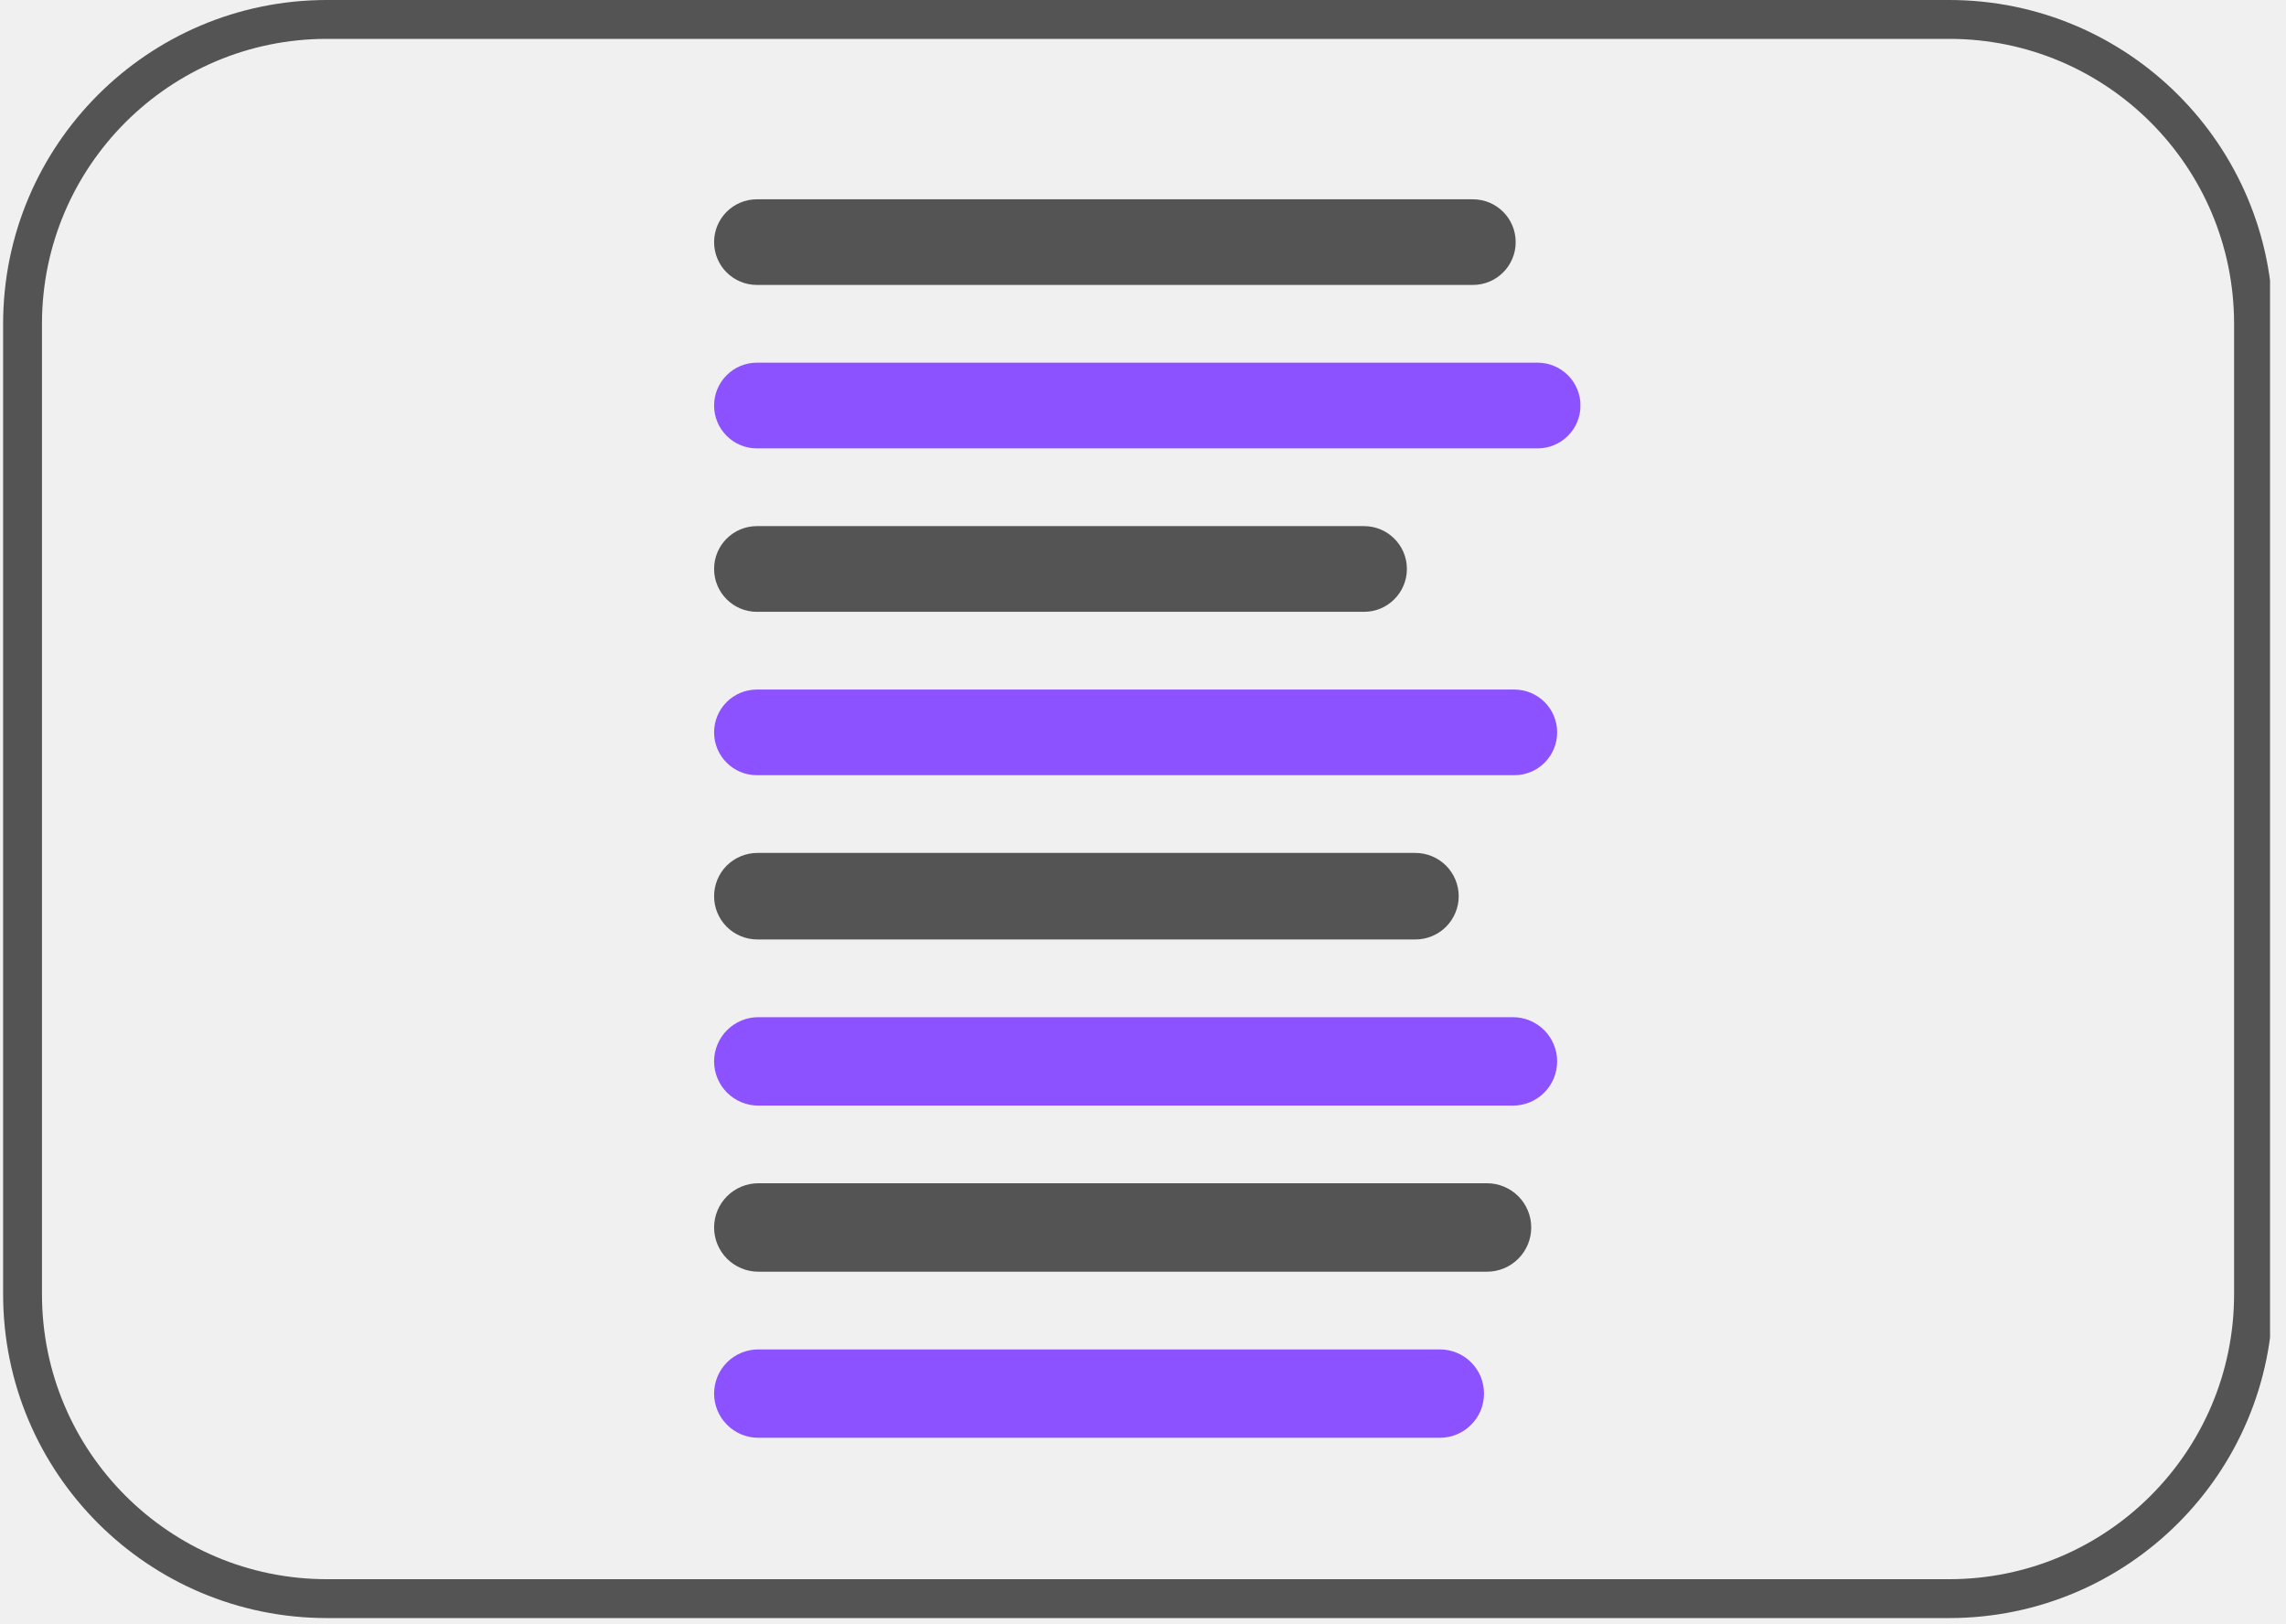
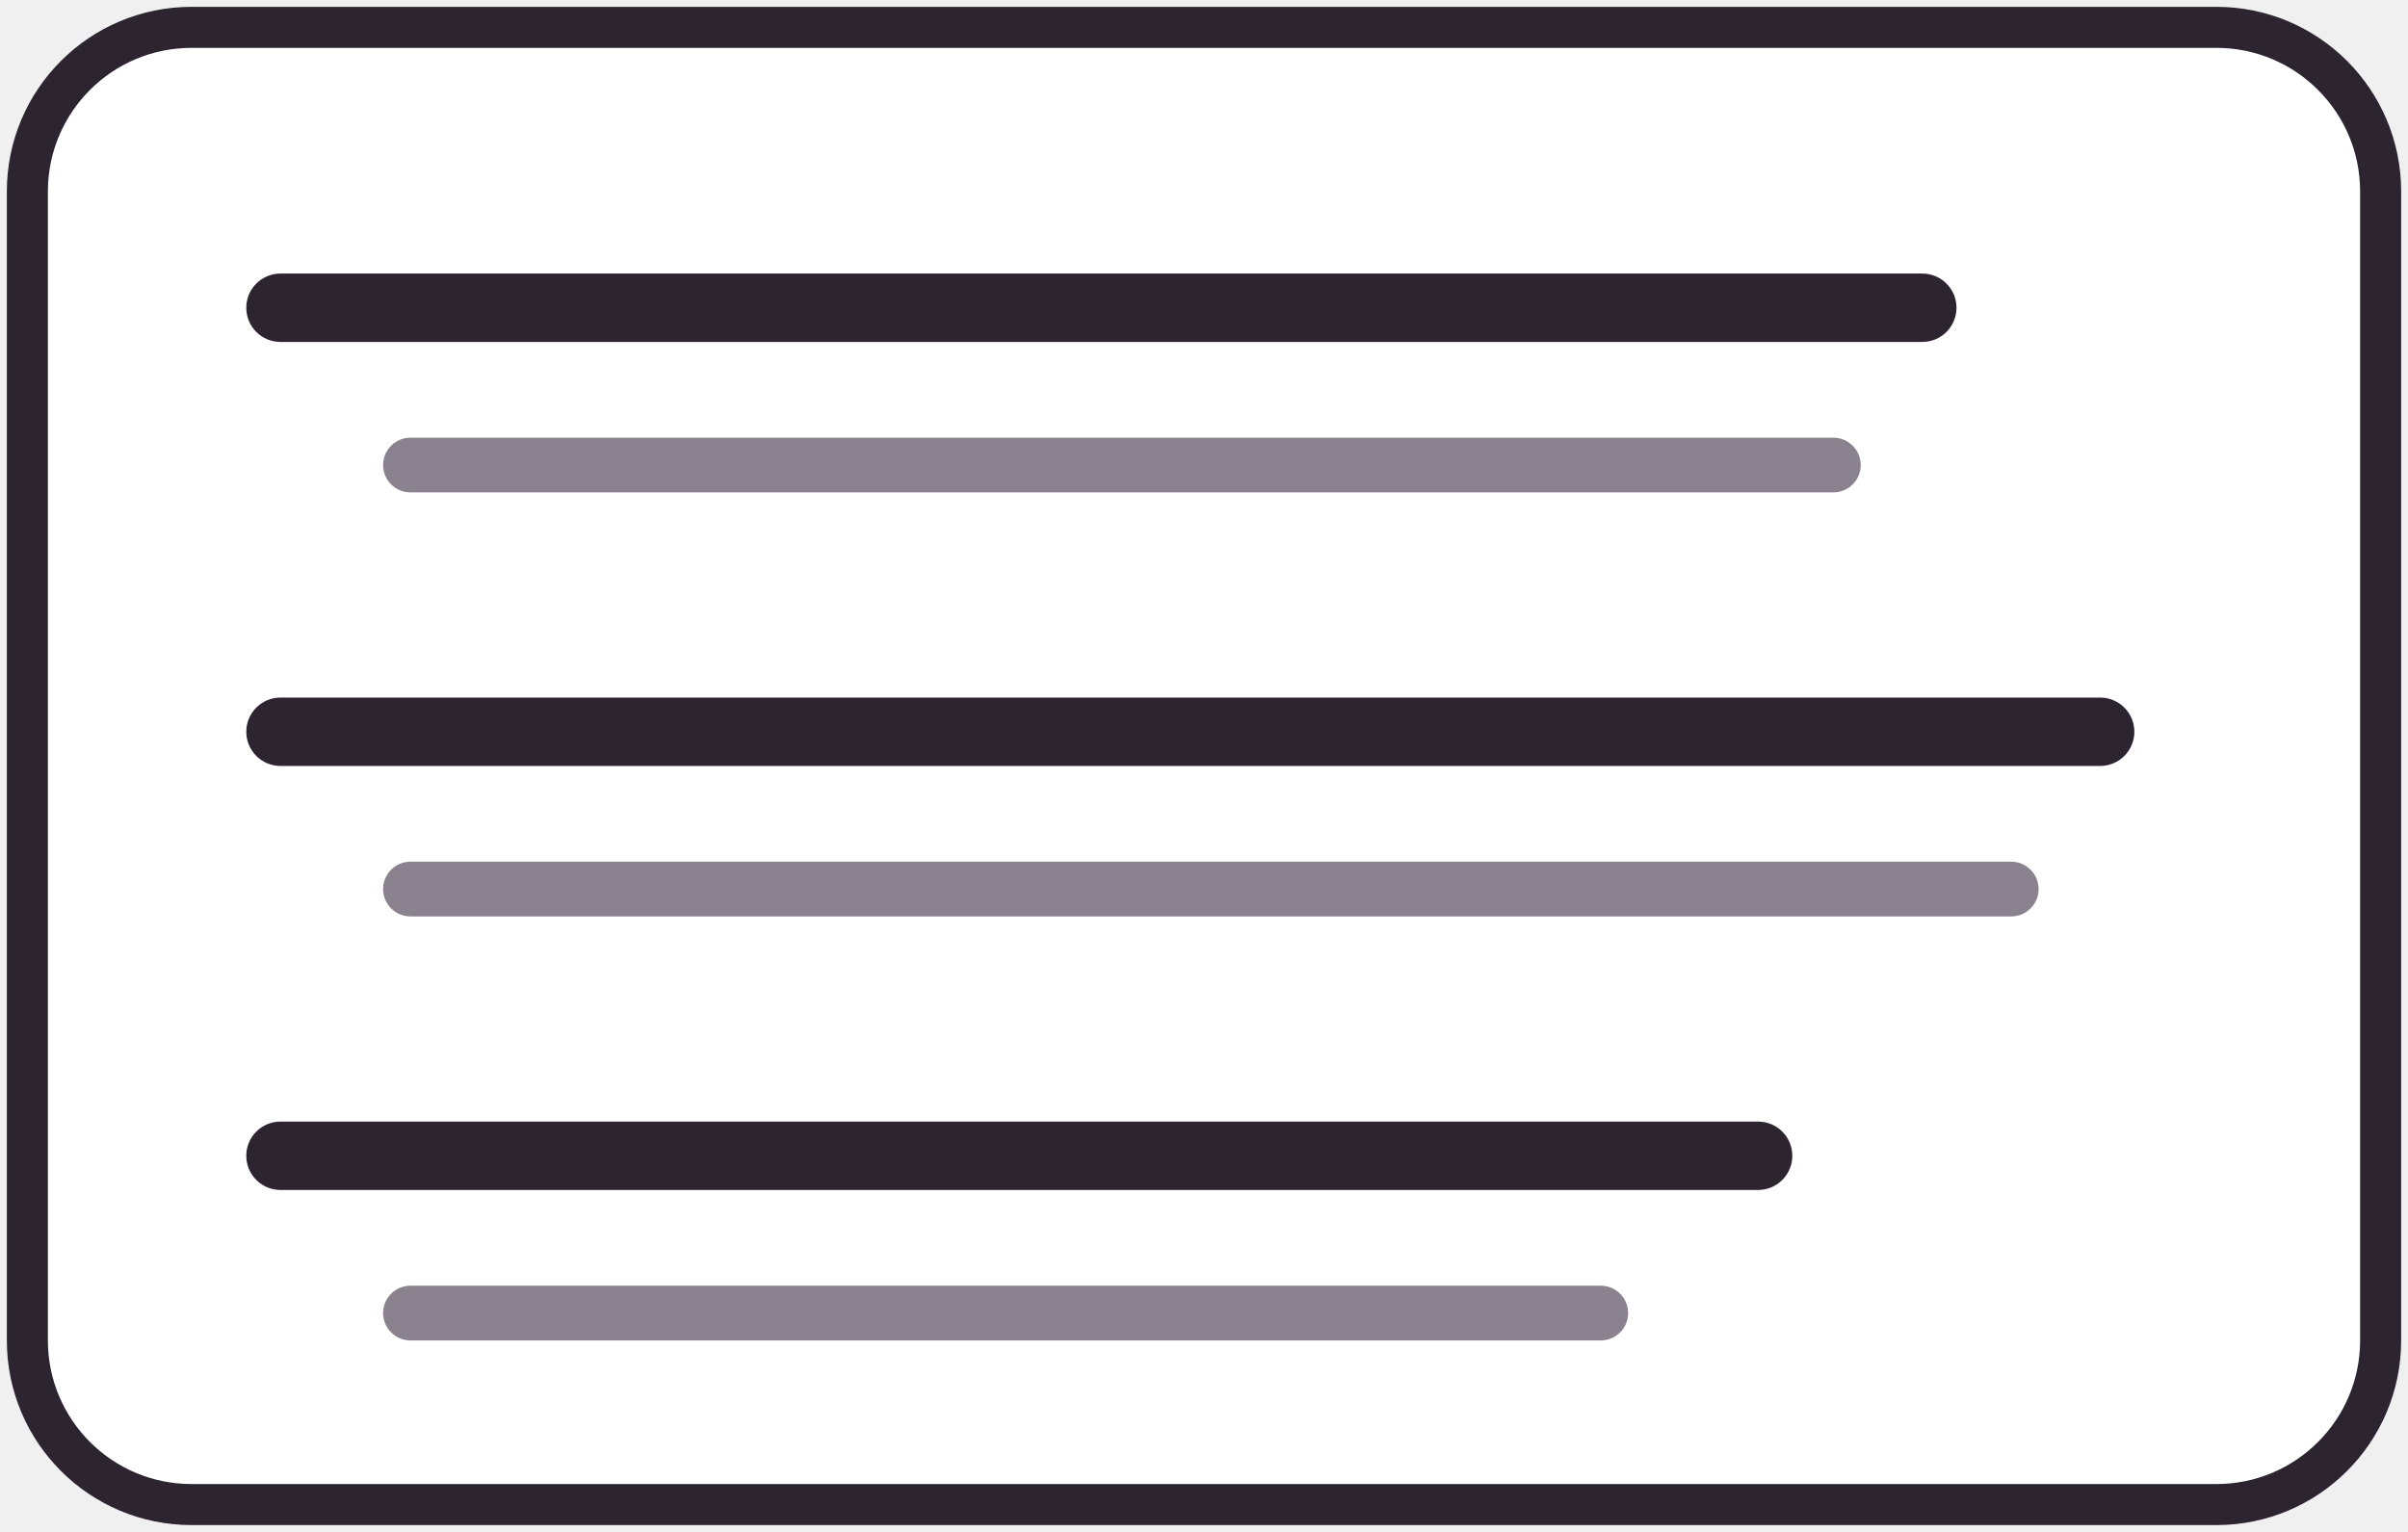
- <svg xmlns="http://www.w3.org/2000/svg" width="176" zoomAndPan="magnify" viewBox="0 0 132 93.75" height="125" preserveAspectRatio="xMidYMid meet" version="1.0">
-   <defs>
-     <clipPath id="6abfeab7e8">
-       <path d="M 0.18 0 L 131.078 0 L 131.078 93.5 L 0.18 93.5 Z M 0.18 0 " clip-rule="nonzero" />
-     </clipPath>
-     <clipPath id="3e3dc0a199">
-       <path d="M 18.879 0 L 112.547 0 C 122.875 0 131.246 8.371 131.246 18.699 L 131.246 74.73 C 131.246 85.059 122.875 93.43 112.547 93.43 L 18.879 93.43 C 8.555 93.43 0.18 85.059 0.18 74.73 L 0.18 18.699 C 0.18 8.371 8.555 0 18.879 0 Z M 18.879 0 " clip-rule="nonzero" />
-     </clipPath>
-     <clipPath id="7b2a330a42">
-       <path d="M 41.234 20.941 L 91.273 20.941 L 91.273 25.891 L 41.234 25.891 Z M 41.234 20.941 " clip-rule="nonzero" />
-     </clipPath>
-     <clipPath id="8bc8116889">
-       <path d="M 43.707 20.941 L 88.785 20.941 C 90.152 20.941 91.262 22.051 91.262 23.418 C 91.262 24.781 90.152 25.891 88.785 25.891 L 43.707 25.891 C 42.34 25.891 41.234 24.781 41.234 23.418 C 41.234 22.051 42.34 20.941 43.707 20.941 Z M 43.707 20.941 " clip-rule="nonzero" />
-     </clipPath>
-     <clipPath id="5d67dd2d28">
-       <path d="M 41.234 30.379 L 81.242 30.379 L 81.242 35.328 L 41.234 35.328 Z M 41.234 30.379 " clip-rule="nonzero" />
-     </clipPath>
-     <clipPath id="334f153936">
-       <path d="M 43.707 30.379 L 78.762 30.379 C 80.129 30.379 81.238 31.484 81.238 32.852 C 81.238 34.219 80.129 35.328 78.762 35.328 L 43.707 35.328 C 42.34 35.328 41.234 34.219 41.234 32.852 C 41.234 31.484 42.34 30.379 43.707 30.379 Z M 43.707 30.379 " clip-rule="nonzero" />
-     </clipPath>
-     <clipPath id="0a0ff5aff2">
-       <path d="M 41.234 39.816 L 89.922 39.816 L 89.922 44.762 L 41.234 44.762 Z M 41.234 39.816 " clip-rule="nonzero" />
-     </clipPath>
-     <clipPath id="bb0b829539">
-       <path d="M 43.707 39.816 L 87.441 39.816 C 88.809 39.816 89.914 40.922 89.914 42.289 C 89.914 43.656 88.809 44.762 87.441 44.762 L 43.707 44.762 C 42.34 44.762 41.234 43.656 41.234 42.289 C 41.234 40.922 42.34 39.816 43.707 39.816 Z M 43.707 39.816 " clip-rule="nonzero" />
-     </clipPath>
-     <clipPath id="74331f5572">
-       <path d="M 41.234 49.25 L 84.238 49.25 L 84.238 54.246 L 41.234 54.246 Z M 41.234 49.25 " clip-rule="nonzero" />
-     </clipPath>
-     <clipPath id="e39a71eea5">
-       <path d="M 43.734 49.25 L 81.73 49.25 C 82.395 49.25 83.027 49.516 83.496 49.98 C 83.965 50.449 84.23 51.086 84.23 51.75 C 84.23 52.41 83.965 53.047 83.496 53.516 C 83.027 53.984 82.395 54.246 81.73 54.246 L 43.734 54.246 C 43.07 54.246 42.434 53.984 41.965 53.516 C 41.496 53.047 41.234 52.41 41.234 51.75 C 41.234 51.086 41.496 50.449 41.965 49.98 C 42.434 49.516 43.07 49.25 43.734 49.25 Z M 43.734 49.25 " clip-rule="nonzero" />
-     </clipPath>
-     <clipPath id="3f0ed1935e">
-       <path d="M 41.234 58.734 L 89.922 58.734 L 89.922 63.84 L 41.234 63.84 Z M 41.234 58.734 " clip-rule="nonzero" />
-     </clipPath>
-     <clipPath id="6838bcb792">
-       <path d="M 43.785 58.734 L 87.363 58.734 C 88.039 58.734 88.688 59.004 89.168 59.484 C 89.645 59.961 89.914 60.609 89.914 61.285 C 89.914 61.965 89.645 62.613 89.168 63.09 C 88.688 63.57 88.039 63.84 87.363 63.84 L 43.785 63.84 C 43.109 63.84 42.461 63.57 41.98 63.09 C 41.504 62.613 41.234 61.965 41.234 61.285 C 41.234 60.609 41.504 59.961 41.98 59.484 C 42.461 59.004 43.109 58.734 43.785 58.734 Z M 43.785 58.734 " clip-rule="nonzero" />
-     </clipPath>
-     <clipPath id="cf66732883">
-       <path d="M 41.234 68.324 L 88.43 68.324 L 88.43 73.43 L 41.234 73.43 Z M 41.234 68.324 " clip-rule="nonzero" />
-     </clipPath>
-     <clipPath id="e3a184f78d">
-       <path d="M 43.785 68.324 L 85.867 68.324 C 86.543 68.324 87.191 68.594 87.672 69.074 C 88.148 69.551 88.418 70.199 88.418 70.879 C 88.418 71.555 88.148 72.203 87.672 72.68 C 87.191 73.16 86.543 73.43 85.867 73.43 L 43.785 73.43 C 43.109 73.43 42.461 73.16 41.98 72.68 C 41.504 72.203 41.234 71.555 41.234 70.879 C 41.234 70.199 41.504 69.551 41.98 69.074 C 42.461 68.594 43.109 68.324 43.785 68.324 Z M 43.785 68.324 " clip-rule="nonzero" />
-     </clipPath>
-     <clipPath id="b671b8a6f1">
-       <path d="M 41.234 11.508 L 87.523 11.508 L 87.523 16.453 L 41.234 16.453 Z M 41.234 11.508 " clip-rule="nonzero" />
-     </clipPath>
-     <clipPath id="4c8d844641">
-       <path d="M 43.707 11.508 L 85.047 11.508 C 86.414 11.508 87.52 12.613 87.52 13.98 C 87.52 15.348 86.414 16.453 85.047 16.453 L 43.707 16.453 C 42.34 16.453 41.234 15.348 41.234 13.98 C 41.234 12.613 42.34 11.508 43.707 11.508 Z M 43.707 11.508 " clip-rule="nonzero" />
-     </clipPath>
-     <clipPath id="769d8f4a5d">
-       <path d="M 41.234 77.918 L 85.699 77.918 L 85.699 83.02 L 41.234 83.02 Z M 41.234 77.918 " clip-rule="nonzero" />
-     </clipPath>
-     <clipPath id="1d3ef8922c">
-       <path d="M 43.785 77.918 L 83.141 77.918 C 83.82 77.918 84.469 78.184 84.945 78.664 C 85.426 79.141 85.691 79.789 85.691 80.469 C 85.691 81.145 85.426 81.793 84.945 82.27 C 84.469 82.75 83.82 83.02 83.141 83.02 L 43.785 83.02 C 43.109 83.02 42.461 82.75 41.98 82.27 C 41.504 81.793 41.234 81.145 41.234 80.469 C 41.234 79.789 41.504 79.141 41.98 78.664 C 42.461 78.184 43.109 77.918 43.785 77.918 Z M 43.785 77.918 " clip-rule="nonzero" />
-     </clipPath>
-   </defs>
-   <g clip-path="url(#6abfeab7e8)">
-     <g clip-path="url(#3e3dc0a199)">
-       <path stroke-linecap="butt" transform="matrix(0.748005, 0, 0, 0.748005, 0.181378, -0.00000099734)" fill="none" stroke-linejoin="miter" d="M 24.997 0 L 150.22 0 C 164.028 0 175.219 11.191 175.219 24.999 L 175.219 99.906 C 175.219 113.714 164.028 124.905 150.22 124.905 L 24.997 124.905 C 11.194 124.905 -0.002 113.714 -0.002 99.906 L -0.002 24.999 C -0.002 11.191 11.194 0 24.997 0 Z M 24.997 0 " stroke="#545454" stroke-width="6" stroke-opacity="1" stroke-miterlimit="4" />
-     </g>
+ <svg xmlns="http://www.w3.org/2000/svg" viewBox="0 0 176 112" role="img" aria-labelledby="title">
+   <rect x="2" y="2" width="172" height="108" rx="12" fill="#fff" stroke="#2c2530" stroke-width="3" />
+   <g fill="#2c2530">
+     <rect x="18" y="20" width="125" height="5" rx="2.5" />
+     <rect x="18" y="51" width="138" height="5" rx="2.5" />
+     <rect x="18" y="82" width="113" height="5" rx="2.5" />
  </g>
-   <g clip-path="url(#7b2a330a42)">
-     <g clip-path="url(#8bc8116889)">
-       <path fill="#8c52ff" d="M 41.234 20.941 L 91.254 20.941 L 91.254 25.891 L 41.234 25.891 Z M 41.234 20.941 " fill-opacity="1" fill-rule="nonzero" />
-     </g>
-   </g>
-   <g clip-path="url(#5d67dd2d28)">
-     <g clip-path="url(#334f153936)">
-       <path fill="#545454" d="M 41.234 30.379 L 81.242 30.379 L 81.242 35.328 L 41.234 35.328 Z M 41.234 30.379 " fill-opacity="1" fill-rule="nonzero" />
-     </g>
-   </g>
-   <g clip-path="url(#0a0ff5aff2)">
-     <g clip-path="url(#bb0b829539)">
-       <path fill="#8c52ff" d="M 41.234 39.816 L 89.922 39.816 L 89.922 44.762 L 41.234 44.762 Z M 41.234 39.816 " fill-opacity="1" fill-rule="nonzero" />
-     </g>
-   </g>
-   <g clip-path="url(#74331f5572)">
-     <g clip-path="url(#e39a71eea5)">
-       <path fill="#545454" d="M 41.234 49.25 L 84.238 49.25 L 84.238 54.246 L 41.234 54.246 Z M 41.234 49.25 " fill-opacity="1" fill-rule="nonzero" />
-     </g>
-   </g>
-   <g clip-path="url(#3f0ed1935e)">
-     <g clip-path="url(#6838bcb792)">
-       <path fill="#8c52ff" d="M 41.234 58.734 L 89.922 58.734 L 89.922 63.84 L 41.234 63.84 Z M 41.234 58.734 " fill-opacity="1" fill-rule="nonzero" />
-     </g>
-   </g>
-   <g clip-path="url(#cf66732883)">
-     <g clip-path="url(#e3a184f78d)">
-       <path fill="#545454" d="M 41.234 68.324 L 88.43 68.324 L 88.43 73.43 L 41.234 73.43 Z M 41.234 68.324 " fill-opacity="1" fill-rule="nonzero" />
-     </g>
-   </g>
-   <g clip-path="url(#b671b8a6f1)">
-     <g clip-path="url(#4c8d844641)">
-       <path fill="#545454" d="M 41.234 11.508 L 87.523 11.508 L 87.523 16.453 L 41.234 16.453 Z M 41.234 11.508 " fill-opacity="1" fill-rule="nonzero" />
-     </g>
-   </g>
-   <g clip-path="url(#769d8f4a5d)">
-     <g clip-path="url(#1d3ef8922c)">
-       <path fill="#8c52ff" d="M 41.234 77.918 L 85.699 77.918 L 85.699 83.02 L 41.234 83.02 Z M 41.234 77.918 " fill-opacity="1" fill-rule="nonzero" />
-     </g>
+   <g fill="#8b8290">
+     <rect x="28" y="32" width="108" height="4" rx="2" />
+     <rect x="28" y="63" width="121" height="4" rx="2" />
+     <rect x="28" y="94" width="91" height="4" rx="2" />
  </g>
</svg>
